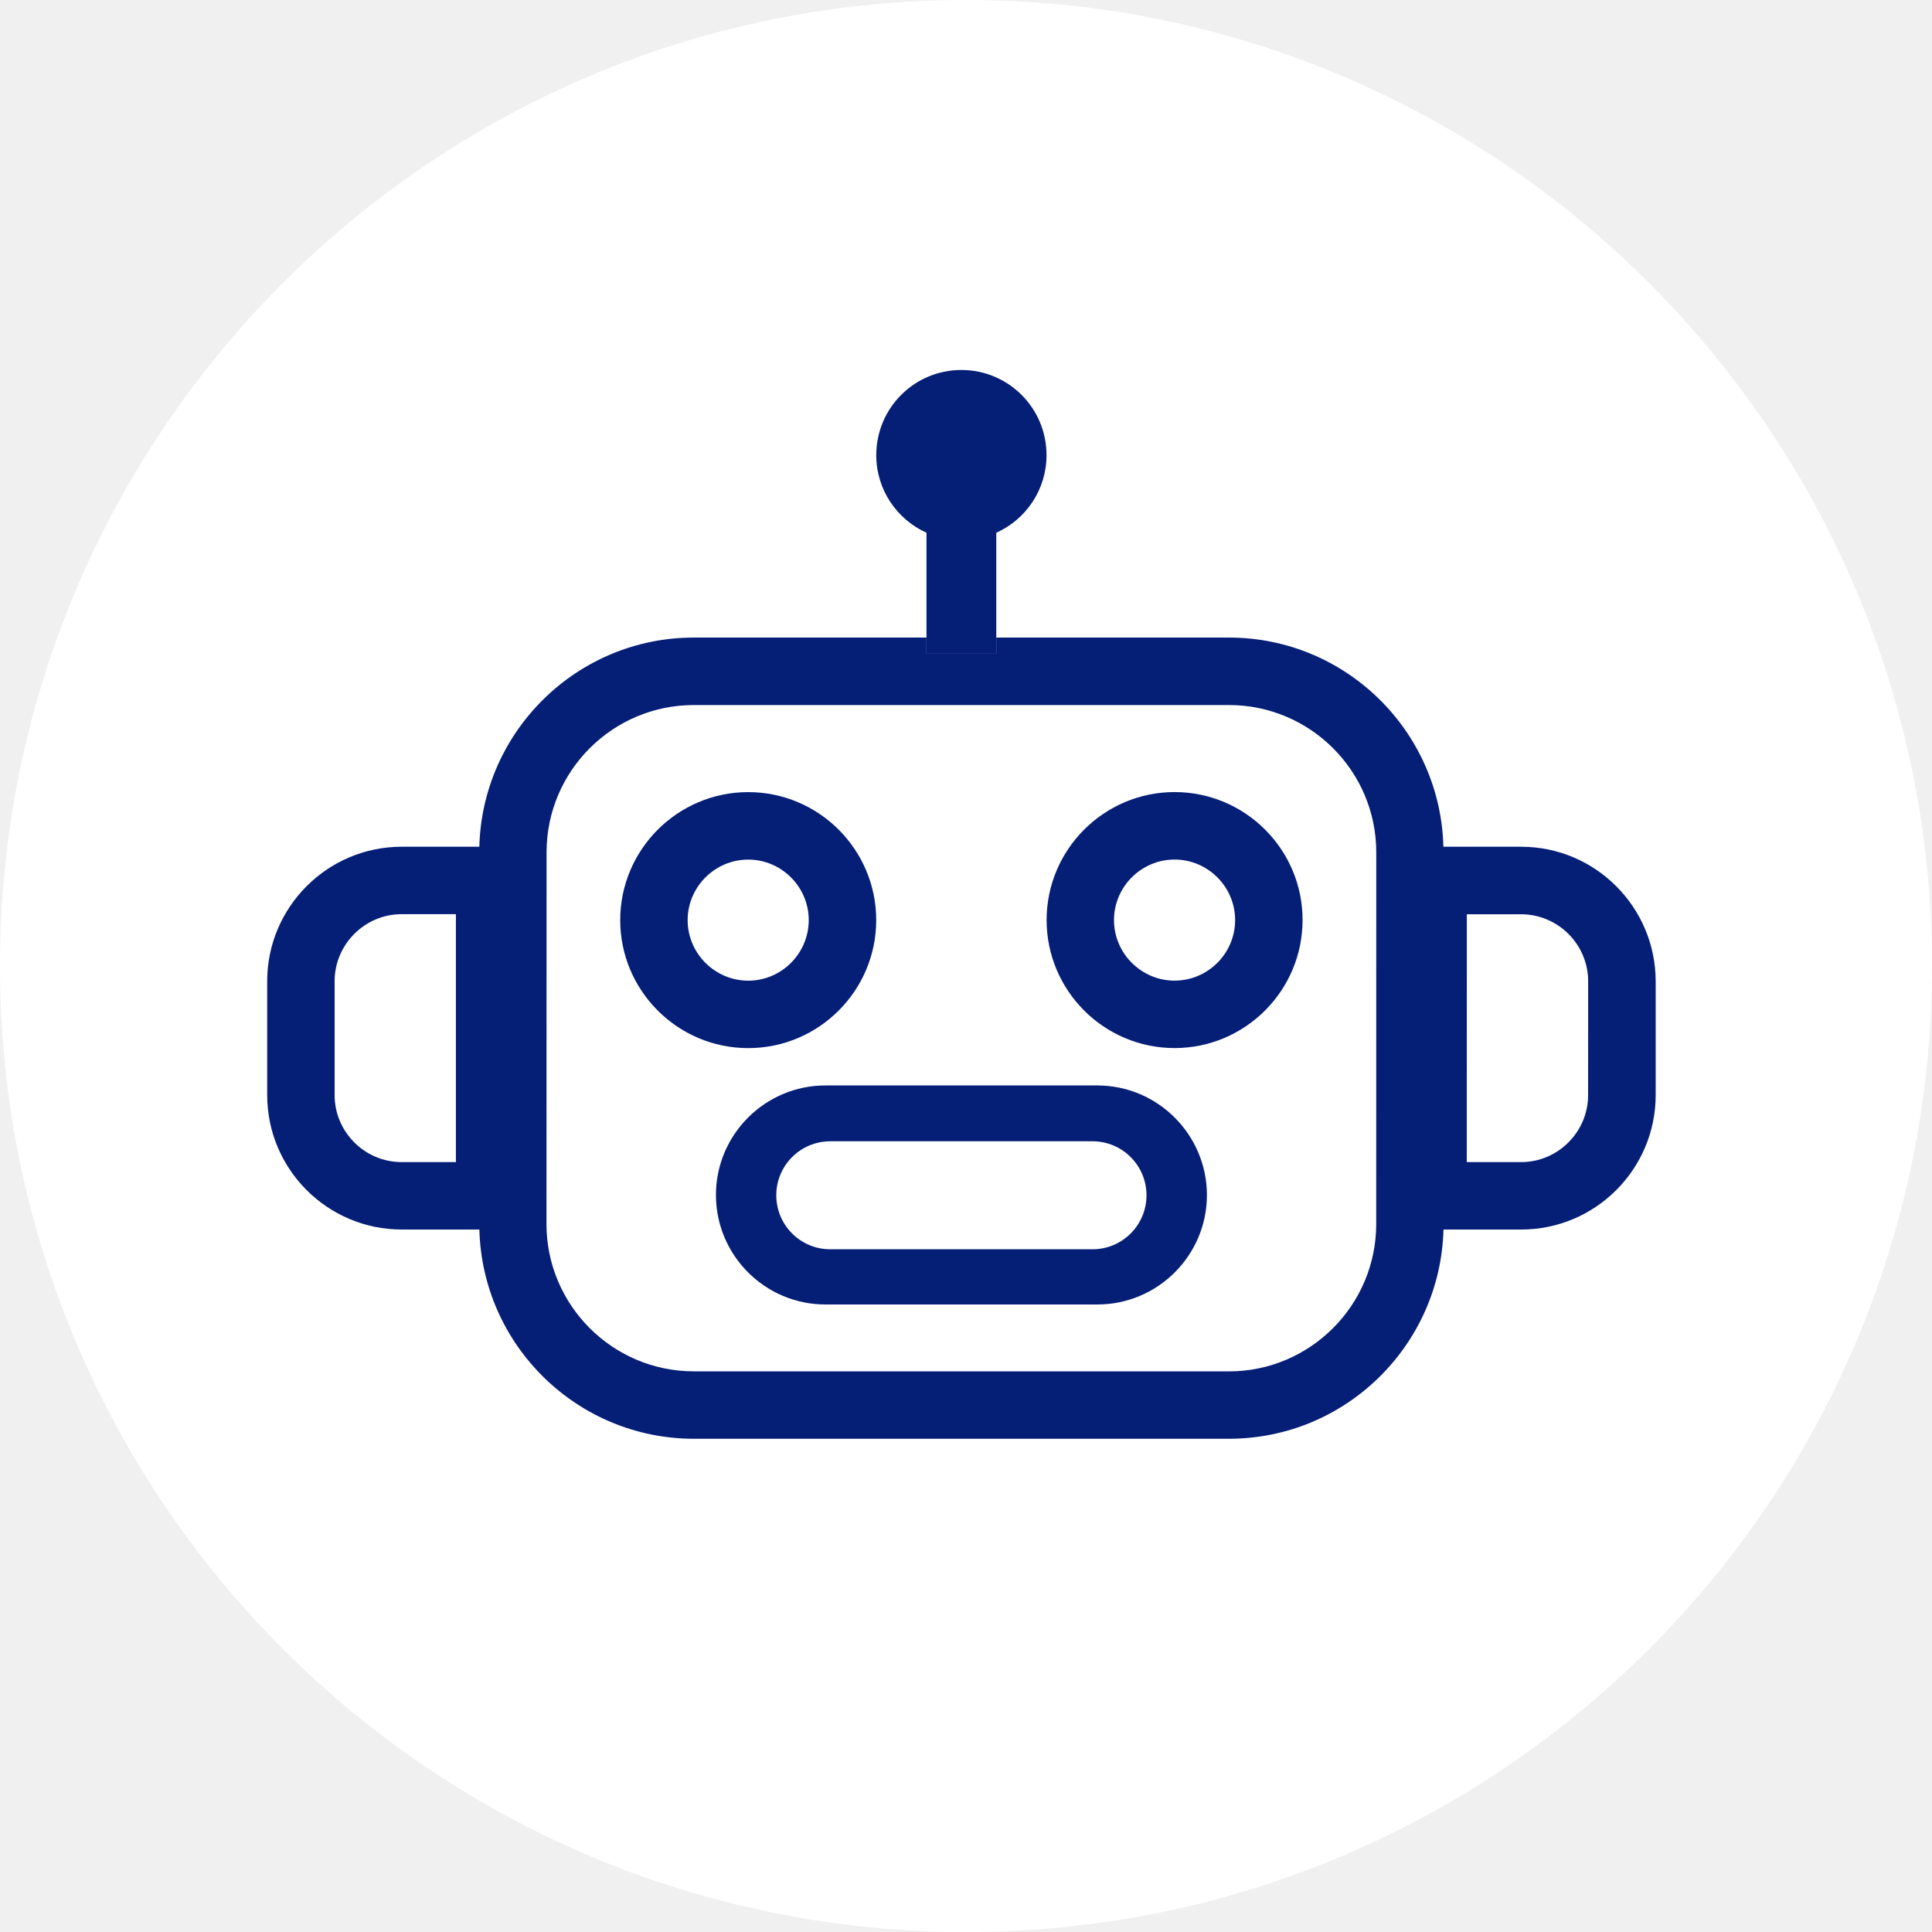
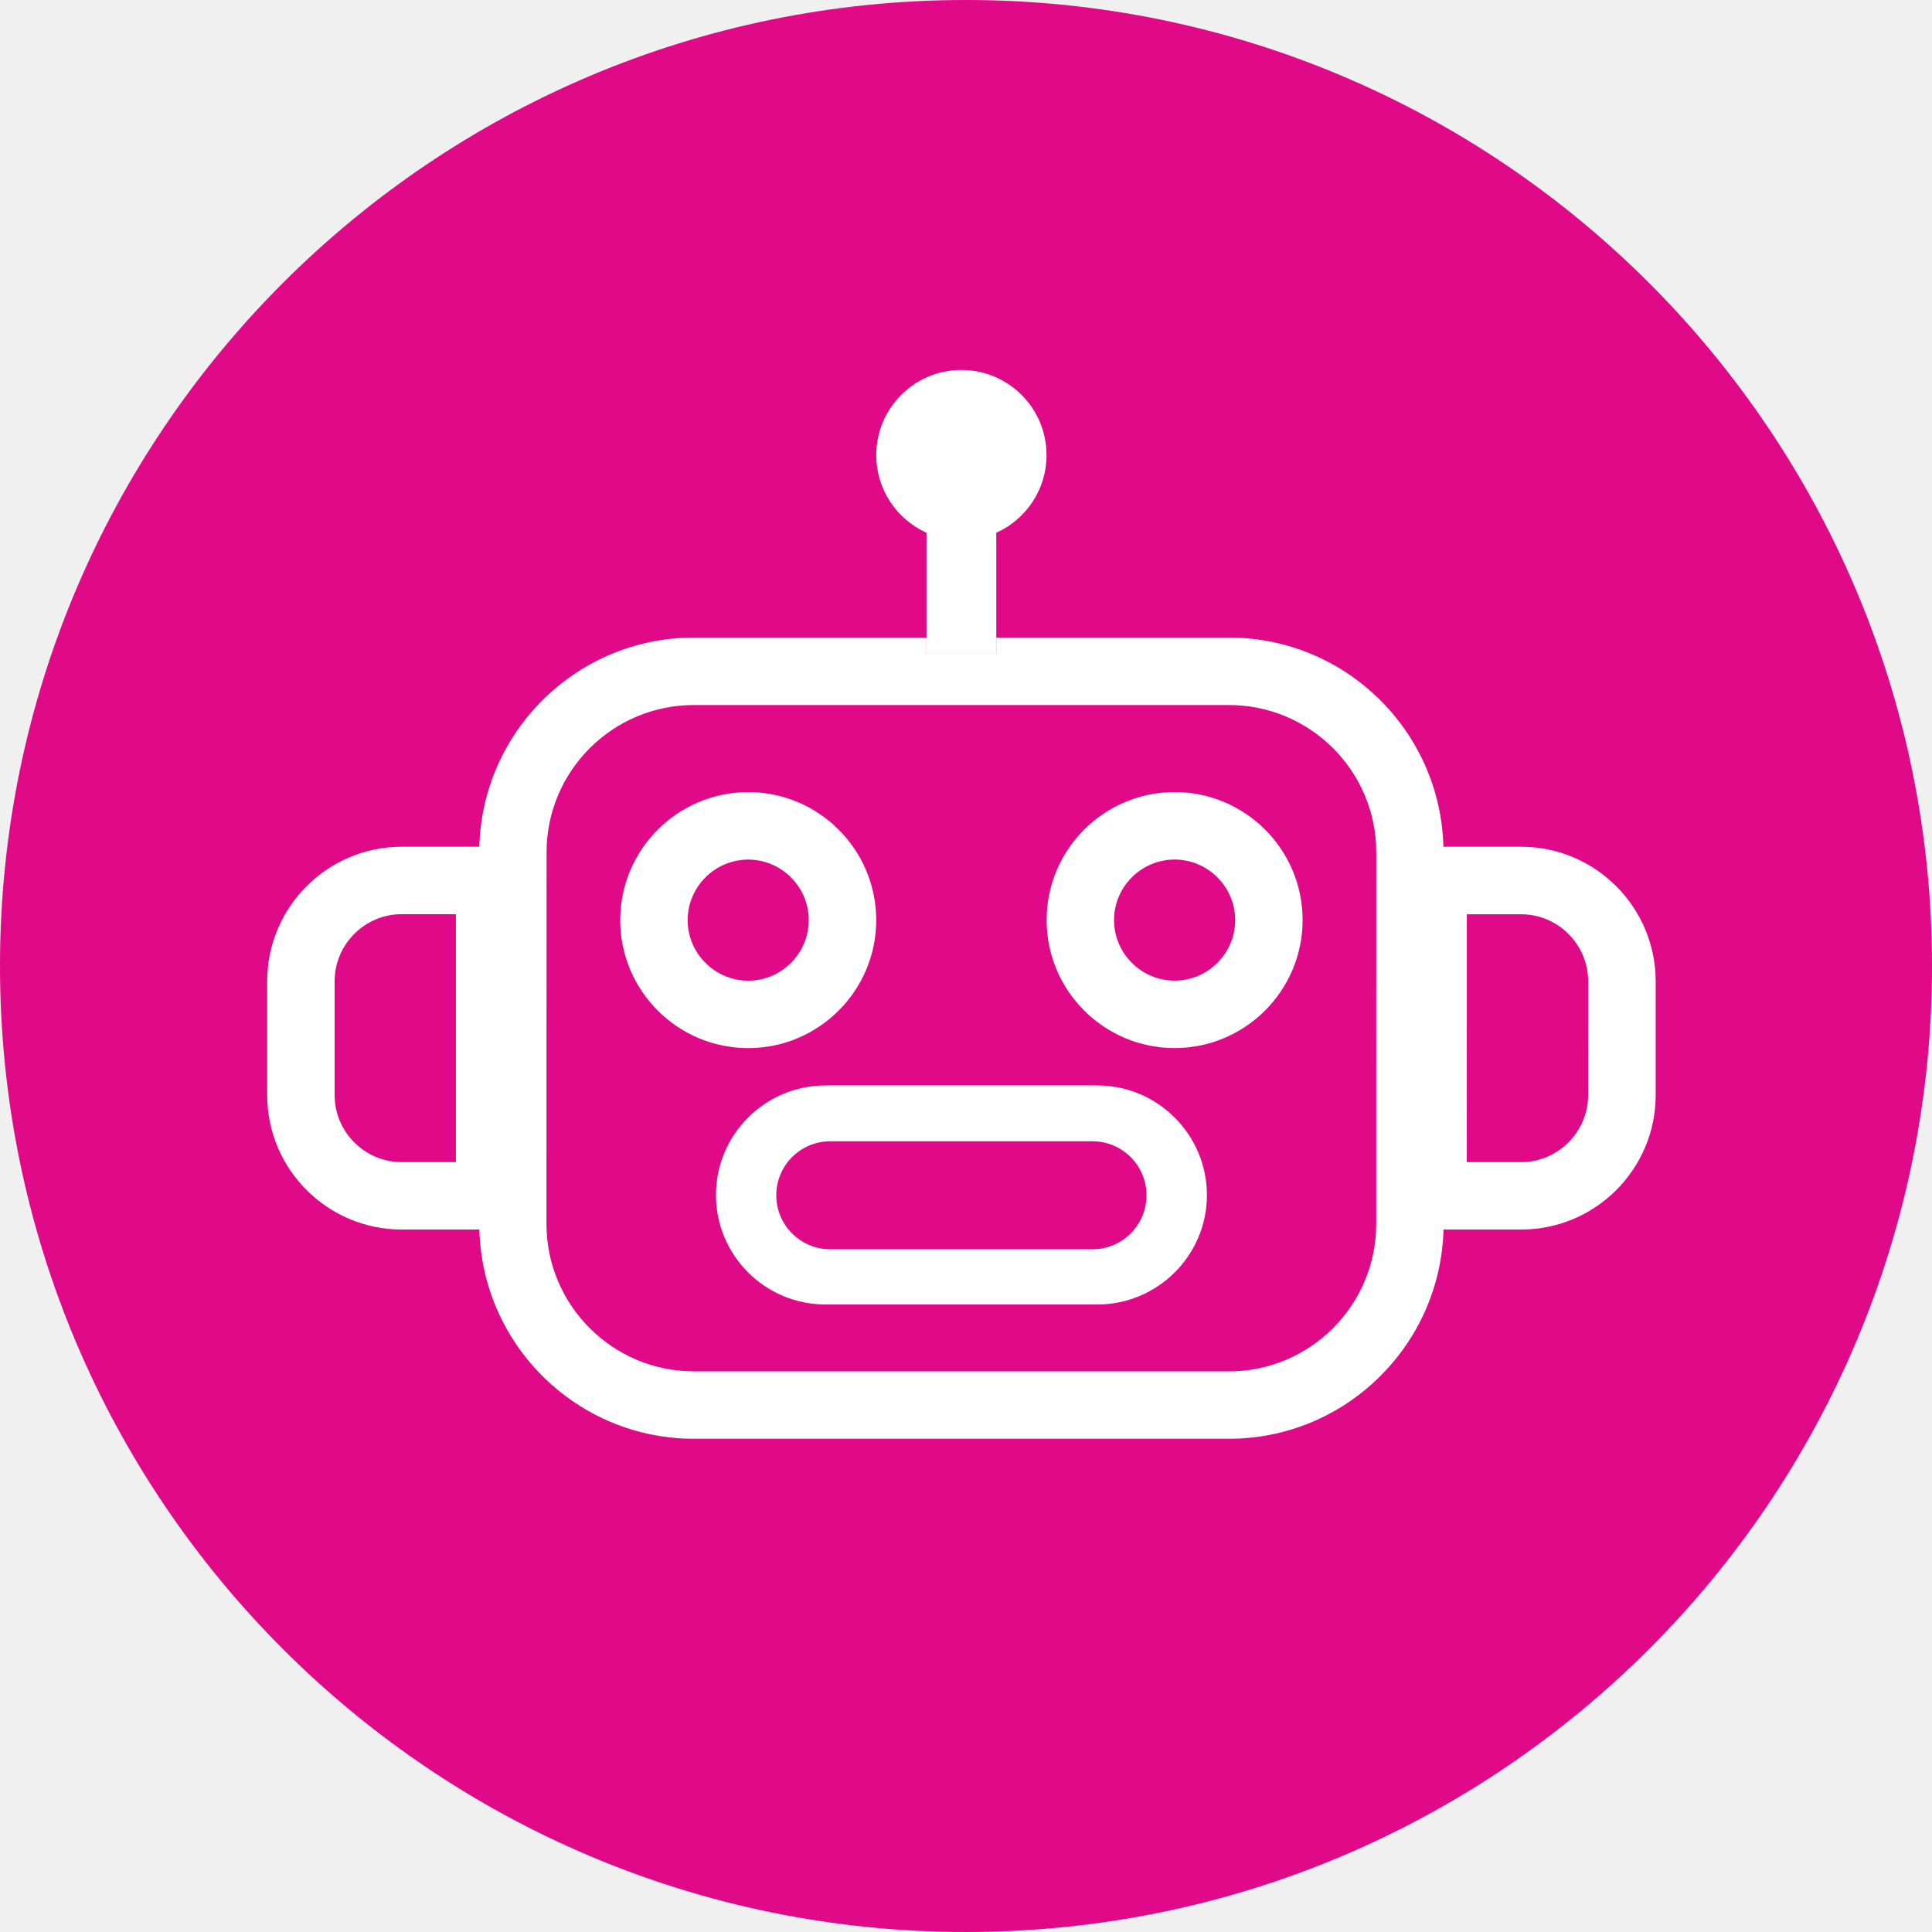
<svg xmlns="http://www.w3.org/2000/svg" width="40" height="40" viewBox="0 0 40 40" fill="none">
-   <circle cx="20" cy="20" r="20" fill="white" />
-   <path d="M18.141 19.05C18.141 17.589 16.952 16.4 15.491 16.4C14.03 16.4 12.841 17.589 12.841 19.05C12.841 20.511 14.03 21.7 15.491 21.7C16.952 21.7 18.141 20.511 18.141 19.05ZM14.237 19.05C14.237 18.362 14.801 17.797 15.491 17.797C16.179 17.797 16.744 18.36 16.744 19.05C16.744 19.739 16.181 20.304 15.491 20.304C14.801 20.303 14.237 19.739 14.237 19.05Z" fill="#051E76" />
-   <path d="M24.318 16.399C22.858 16.399 21.669 17.588 21.669 19.049C21.669 20.51 22.858 21.699 24.318 21.699C25.779 21.699 26.968 20.51 26.968 19.049C26.97 17.588 25.781 16.399 24.318 16.399ZM24.318 20.303C23.63 20.303 23.064 19.739 23.064 19.049C23.064 18.361 23.628 17.796 24.318 17.796C25.007 17.796 25.572 18.36 25.572 19.049C25.572 19.739 25.008 20.303 24.318 20.303Z" fill="#051E76" />
-   <path d="M19.904 13.535H20.627V11.03C21.241 10.754 21.667 10.139 21.667 9.423C21.667 8.448 20.878 7.66 19.904 7.66C18.93 7.66 18.142 8.449 18.142 9.423C18.142 10.139 18.57 10.754 19.182 11.03V13.535H19.904Z" fill="#051E76" />
-   <path d="M22.718 22.473H17.091C15.841 22.473 14.823 23.489 14.823 24.741C14.823 25.991 15.84 27.008 17.091 27.008H22.719C23.97 27.008 24.988 25.991 24.988 24.741C24.986 23.491 23.968 22.473 22.718 22.473ZM17.765 25.61H17.091C16.611 25.61 16.22 25.22 16.22 24.74C16.22 24.259 16.611 23.869 17.091 23.869H17.766L17.765 25.61ZM20.647 25.61H19.162V23.87H20.647V25.61ZM22.718 25.61H22.043V23.87H22.718C23.198 23.87 23.589 24.261 23.589 24.741C23.589 25.221 23.198 25.61 22.718 25.61Z" fill="#051E76" />
-   <rect x="16.072" y="23.629" width="7.665" height="2.236" rx="1.118" fill="white" />
-   <path d="M31.494 17.531H29.884C29.823 15.132 27.857 13.2 25.443 13.2H20.627V13.535H19.182V13.2H14.365C11.952 13.2 9.986 15.133 9.924 17.531H8.314C6.781 17.531 5.532 18.78 5.532 20.315V22.673C5.532 24.207 6.781 25.456 8.316 25.456H9.925C9.986 27.855 11.953 29.788 14.367 29.788H25.444C27.857 29.788 29.823 27.854 29.886 25.456H31.495C33.03 25.456 34.279 24.207 34.279 22.673V20.315C34.277 18.78 33.029 17.531 31.494 17.531H31.494ZM9.439 24.06H8.315C7.553 24.06 6.928 23.436 6.928 22.673V20.315C6.928 19.552 7.552 18.927 8.315 18.927H9.439V24.06ZM28.493 25.343C28.493 27.024 27.124 28.393 25.443 28.393L14.365 28.392C12.683 28.392 11.314 27.023 11.314 25.341L11.316 17.646C11.316 15.964 12.683 14.597 14.366 14.597H25.444C27.126 14.597 28.494 15.964 28.494 17.646L28.493 25.343ZM32.88 22.673C32.88 23.435 32.256 24.06 31.492 24.06H30.368L30.369 18.929H31.493C32.256 18.929 32.881 19.552 32.881 20.316L32.88 22.673Z" fill="#051E76" />
+   <circle cx="20" cy="20" r="20" fill="#E00988" />
+   <path d="M18.141 19.05C18.141 17.589 16.952 16.4 15.491 16.4C14.03 16.4 12.841 17.589 12.841 19.05C12.841 20.511 14.03 21.7 15.491 21.7C16.952 21.7 18.141 20.511 18.141 19.05ZM14.237 19.05C14.237 18.362 14.801 17.797 15.491 17.797C16.179 17.797 16.744 18.36 16.744 19.05C16.744 19.739 16.181 20.304 15.491 20.304C14.801 20.303 14.237 19.739 14.237 19.05Z" fill="white" />
+   <path d="M24.319 16.399C22.858 16.399 21.669 17.588 21.669 19.049C21.669 20.51 22.858 21.699 24.319 21.699C25.78 21.699 26.969 20.51 26.969 19.049C26.97 17.588 25.781 16.399 24.319 16.399ZM24.319 20.303C23.63 20.303 23.065 19.739 23.065 19.049C23.065 18.361 23.629 17.796 24.319 17.796C25.008 17.796 25.573 18.36 25.573 19.049C25.573 19.739 25.009 20.303 24.319 20.303Z" fill="white" />
+   <path d="M19.904 13.535H20.627V11.03C21.241 10.754 21.667 10.139 21.667 9.423C21.667 8.448 20.878 7.66 19.904 7.66C18.93 7.66 18.142 8.449 18.142 9.423C18.142 10.139 18.57 10.754 19.182 11.03V13.535H19.904Z" fill="white" />
+   <path d="M22.718 22.473H17.091C15.841 22.473 14.823 23.489 14.823 24.741C14.823 25.991 15.84 27.008 17.091 27.008H22.719C23.97 27.008 24.988 25.991 24.988 24.741C24.986 23.491 23.968 22.473 22.718 22.473ZM17.765 25.61H17.091C16.611 25.61 16.22 25.22 16.22 24.74C16.22 24.259 16.611 23.869 17.091 23.869H17.766L17.765 25.61ZM20.647 25.61H19.162V23.87H20.647V25.61ZM22.718 25.61H22.043V23.87H22.718C23.198 23.87 23.589 24.261 23.589 24.741C23.589 25.221 23.198 25.61 22.718 25.61Z" fill="white" />
+   <rect x="16.072" y="23.629" width="7.665" height="2.236" rx="1.118" fill="#E00988" />
+   <path d="M31.494 17.531H29.884C29.823 15.132 27.857 13.2 25.443 13.2H20.627V13.535H19.182V13.2H14.365C11.952 13.2 9.986 15.133 9.924 17.531H8.314C6.781 17.531 5.532 18.78 5.532 20.315V22.673C5.532 24.207 6.781 25.456 8.316 25.456H9.925C9.986 27.855 11.953 29.788 14.367 29.788H25.444C27.857 29.788 29.823 27.854 29.886 25.456H31.495C33.03 25.456 34.279 24.207 34.279 22.673V20.315C34.277 18.78 33.029 17.531 31.494 17.531H31.494ZM9.439 24.06H8.315C7.553 24.06 6.928 23.436 6.928 22.673V20.315C6.928 19.552 7.552 18.927 8.315 18.927H9.439V24.06ZM28.493 25.343C28.493 27.024 27.124 28.393 25.443 28.393L14.365 28.392C12.683 28.392 11.314 27.023 11.314 25.341L11.316 17.646C11.316 15.964 12.683 14.597 14.366 14.597H25.444C27.126 14.597 28.494 15.964 28.494 17.646L28.493 25.343ZM32.88 22.673C32.88 23.435 32.256 24.06 31.492 24.06H30.368L30.369 18.929H31.493C32.256 18.929 32.881 19.552 32.881 20.316L32.88 22.673Z" fill="white" />
</svg>
